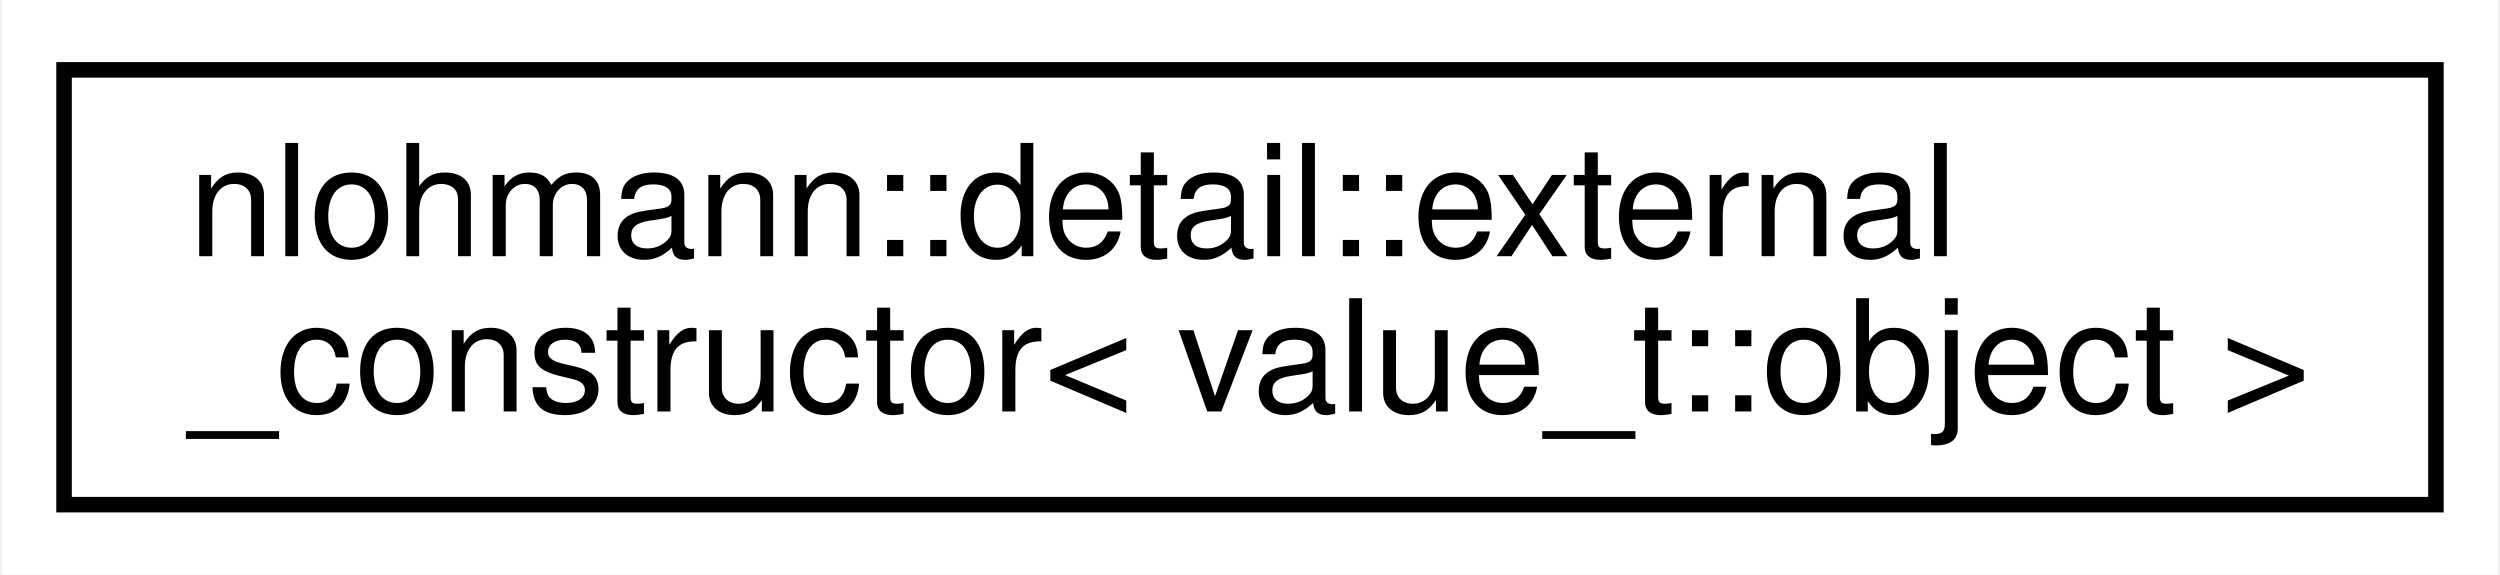
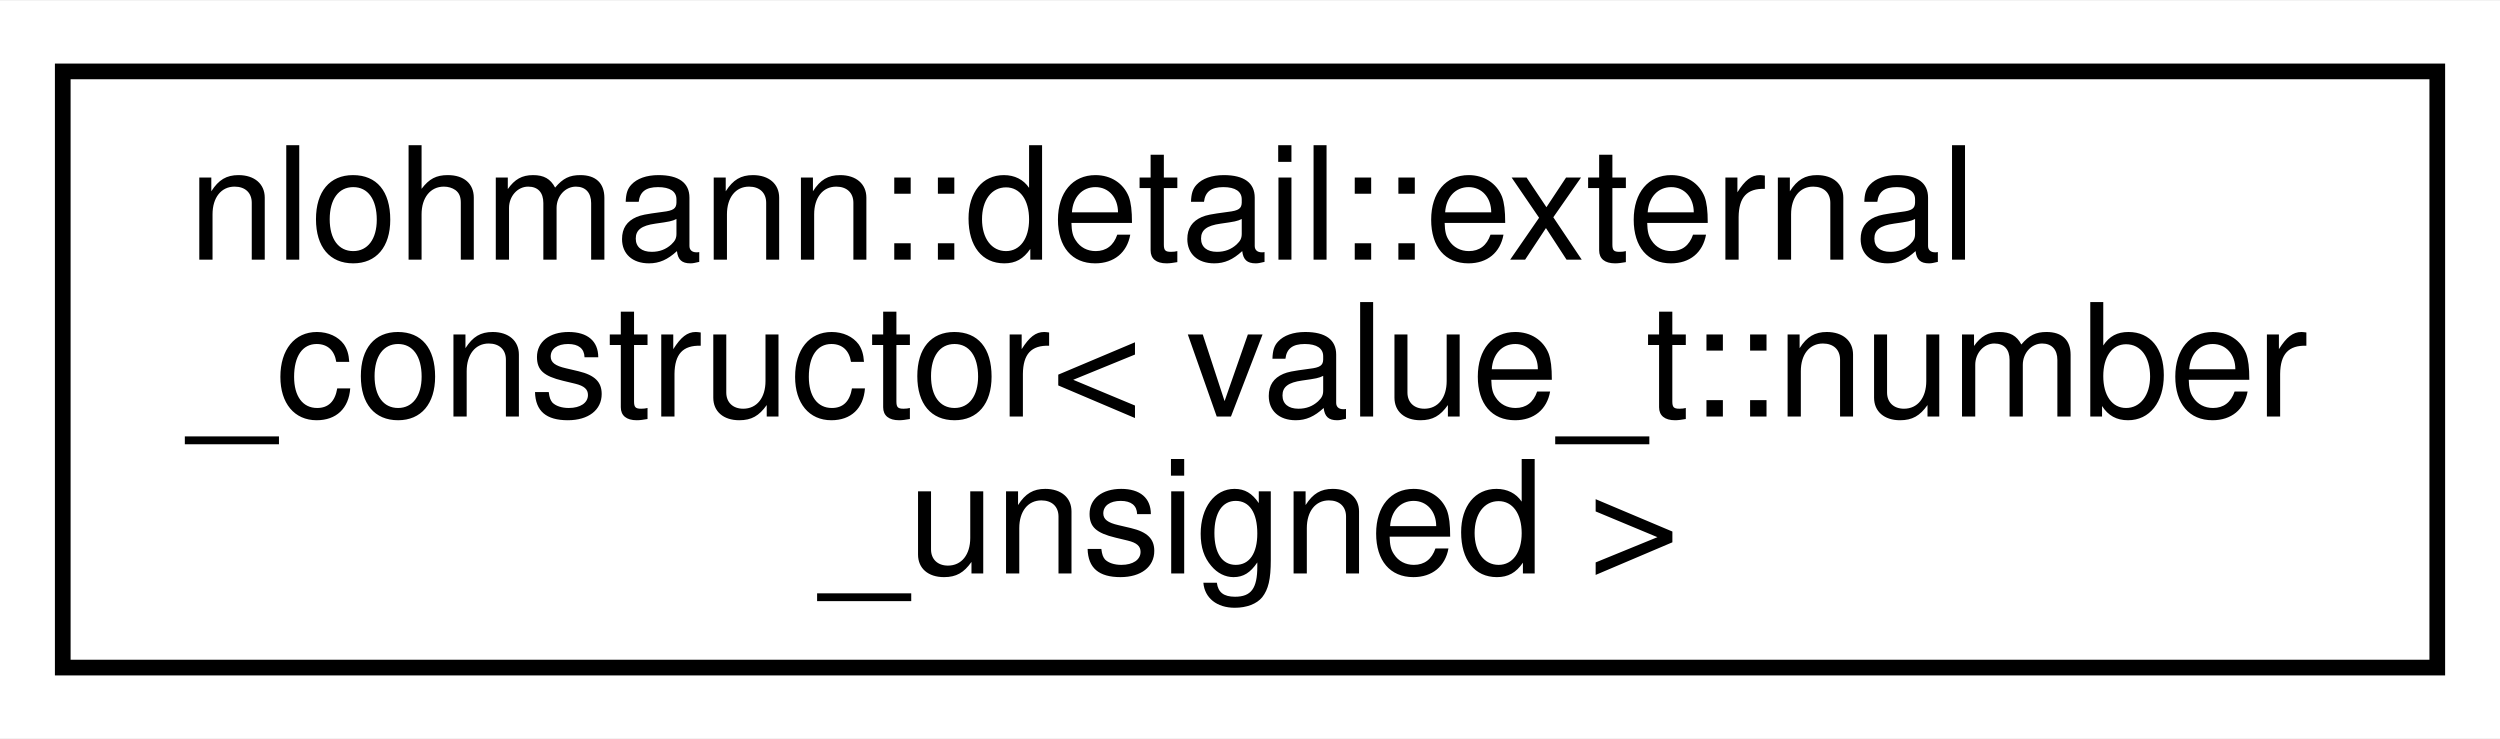
- <svg xmlns="http://www.w3.org/2000/svg" xmlns:xlink="http://www.w3.org/1999/xlink" width="161pt" height="37pt" viewBox="0.00 0.00 160.75 37.00">
-   <g id="graph0" class="graph" transform="scale(1 1) rotate(0) translate(4 33)">
-     <polygon fill="#ffffff" stroke="transparent" points="-4,4 -4,-33 156.748,-33 156.748,4 -4,4" />
+ <svg xmlns="http://www.w3.org/2000/svg" xmlns:xlink="http://www.w3.org/1999/xlink" width="159pt" height="47pt" viewBox="0.00 0.00 159.35 47.00">
+   <g id="graph0" class="graph" transform="scale(1 1) rotate(0) translate(4 43)">
+     <polygon fill="#ffffff" stroke="transparent" points="-4,4 -4,-43 155.352,-43 155.352,4 -4,4" />
    <g id="node1" class="node">
      <g id="a_node1">
-         <a xlink:href="structnlohmann_1_1detail_1_1external__constructor_3_01value__t_1_1object_01_4.html" target="_top" xlink:title=" ">
-           <polygon fill="#ffffff" stroke="#000000" points="0,-.5 0,-28.5 152.748,-28.5 152.748,-.5 0,-.5" />
-           <text text-anchor="start" x="8" y="-16.5" font-family="Helvetica,sans-Serif" font-size="10.00" fill="#000000">nlohmann::detail::external</text>
-           <text text-anchor="middle" x="76.374" y="-6.5" font-family="Helvetica,sans-Serif" font-size="10.00" fill="#000000">_constructor&lt; value_t::object &gt;</text>
+         <a xlink:href="structnlohmann_1_1detail_1_1external__constructor_3_01value__t_1_1number__unsigned_01_4.html" target="_top" xlink:title=" ">
+           <polygon fill="#ffffff" stroke="#000000" points="0,-.5 0,-38.5 151.352,-38.5 151.352,-.5 0,-.5" />
+           <text text-anchor="start" x="8" y="-26.5" font-family="Helvetica,sans-Serif" font-size="10.00" fill="#000000">nlohmann::detail::external</text>
+           <text text-anchor="start" x="8" y="-16.5" font-family="Helvetica,sans-Serif" font-size="10.00" fill="#000000">_constructor&lt; value_t::number</text>
+           <text text-anchor="middle" x="75.676" y="-6.5" font-family="Helvetica,sans-Serif" font-size="10.00" fill="#000000">_unsigned &gt;</text>
        </a>
      </g>
    </g>
  </g>
</svg>
